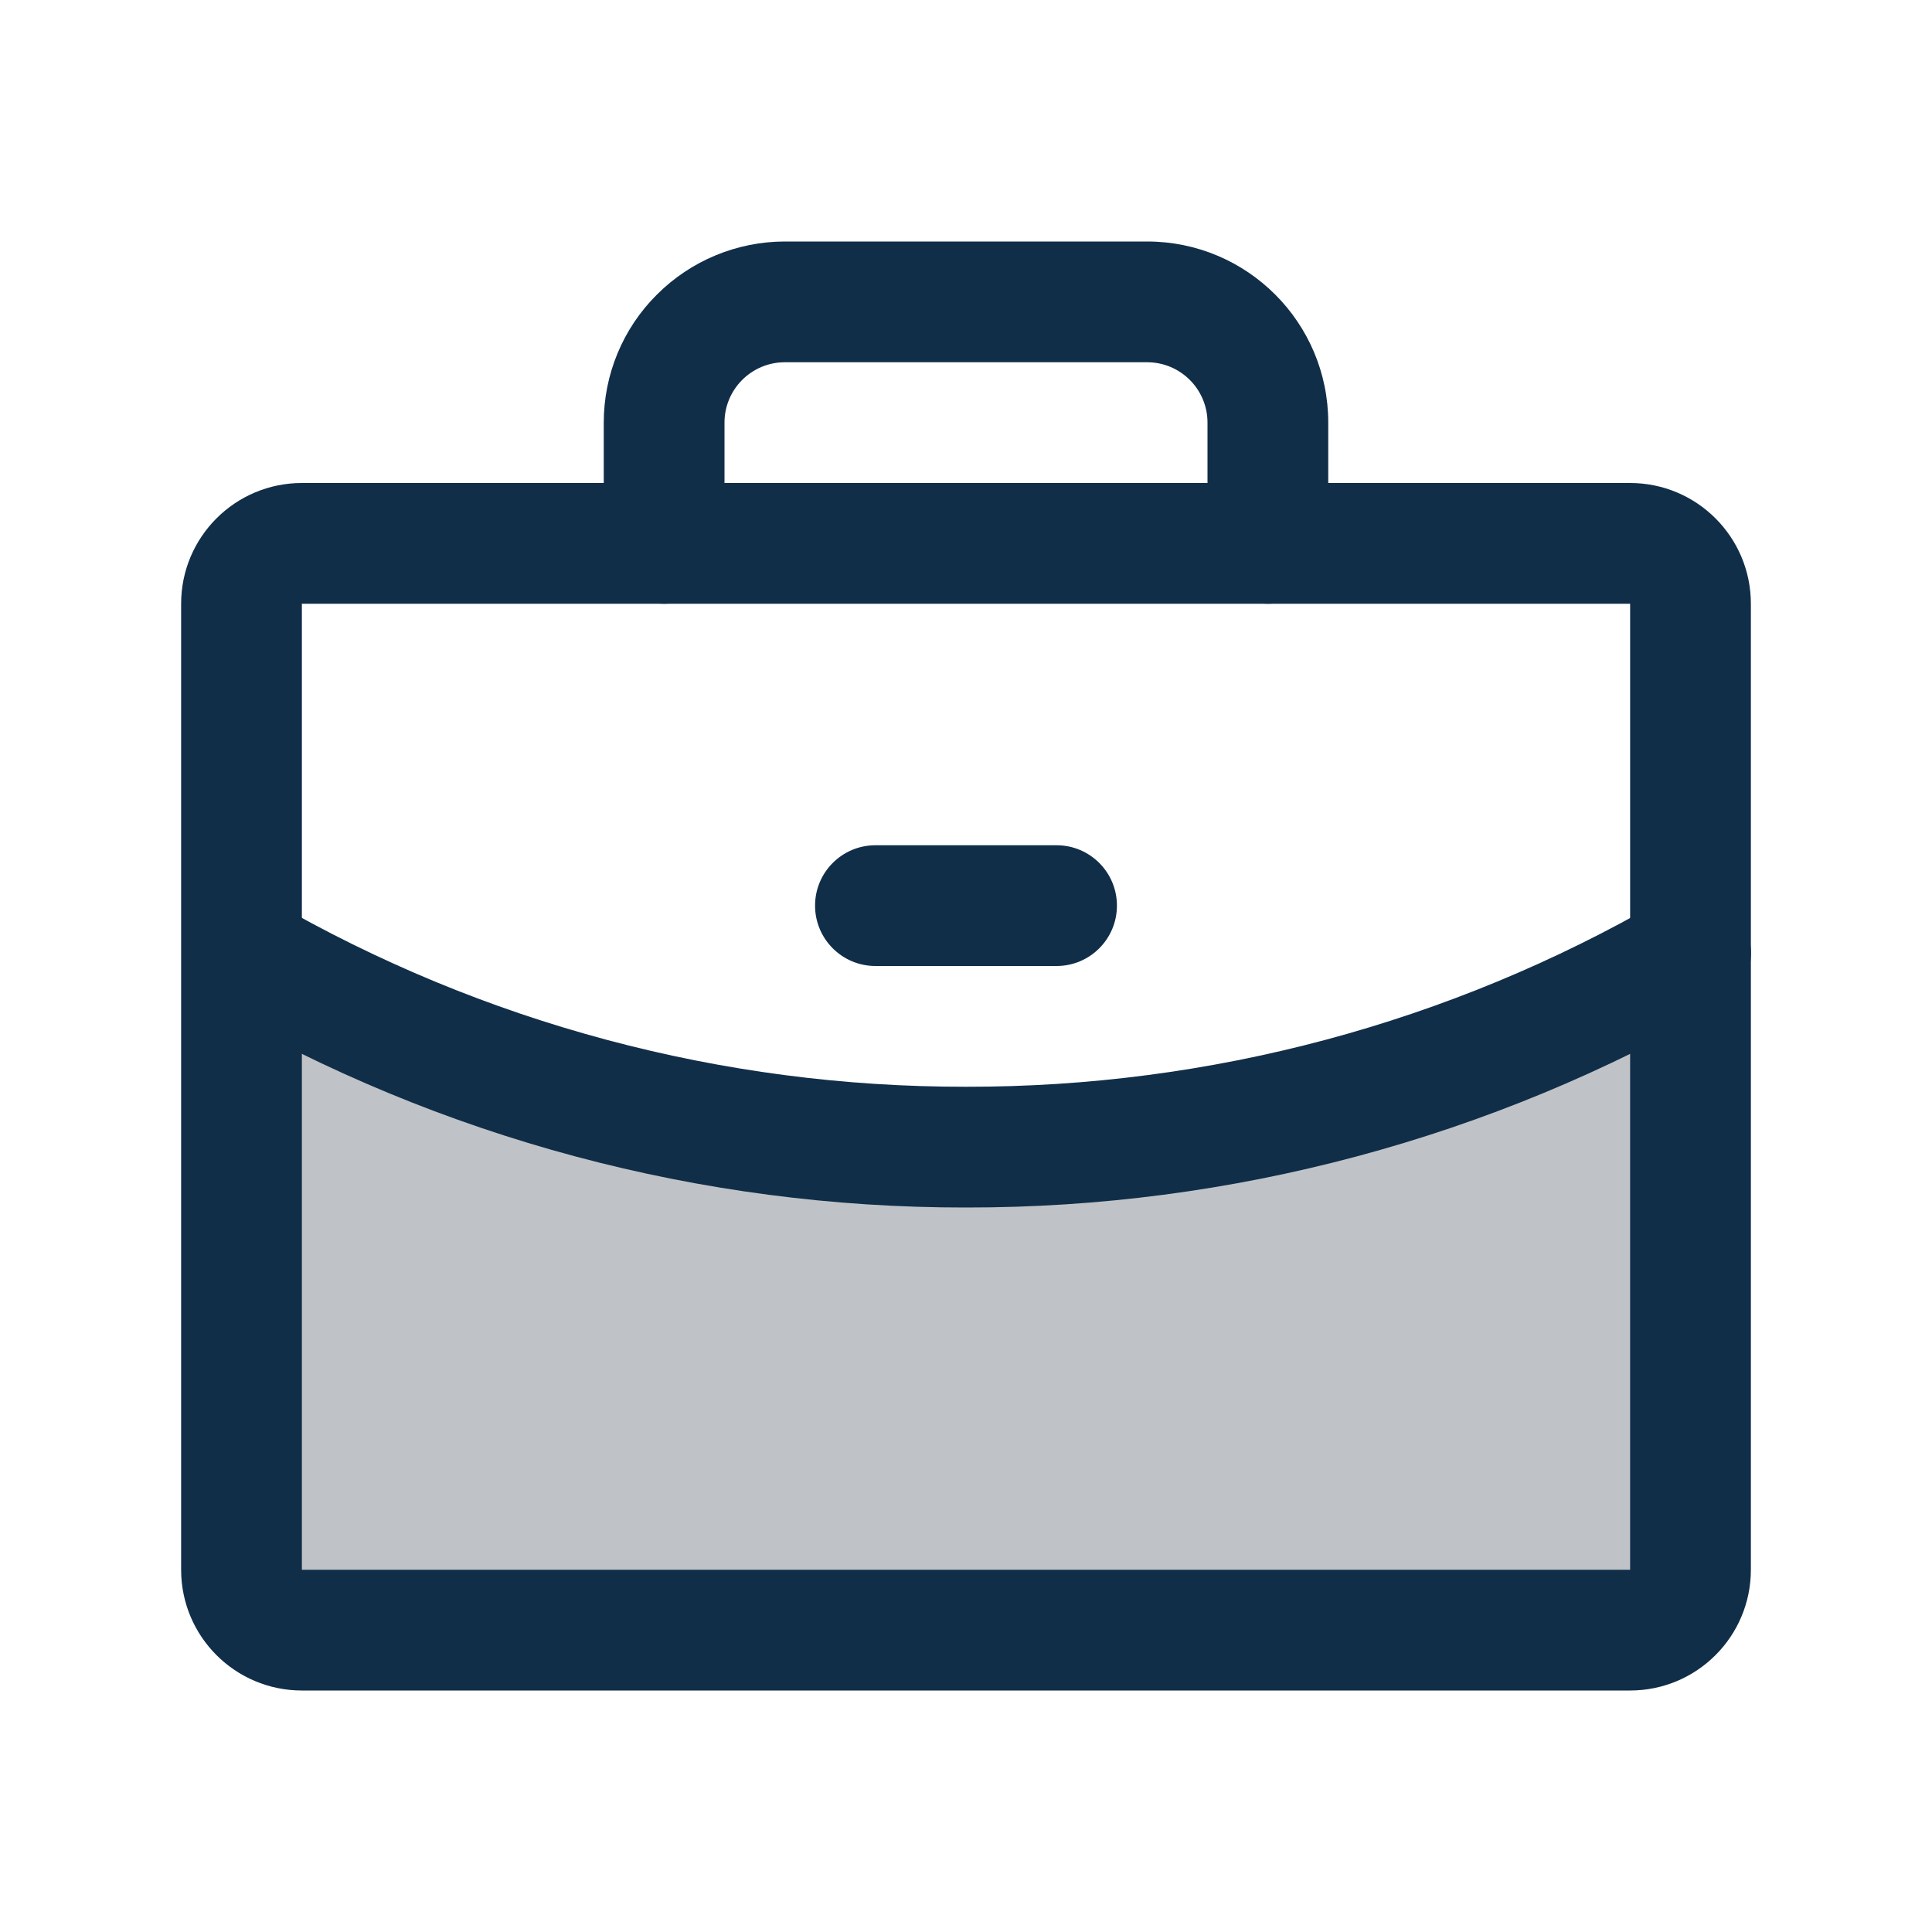
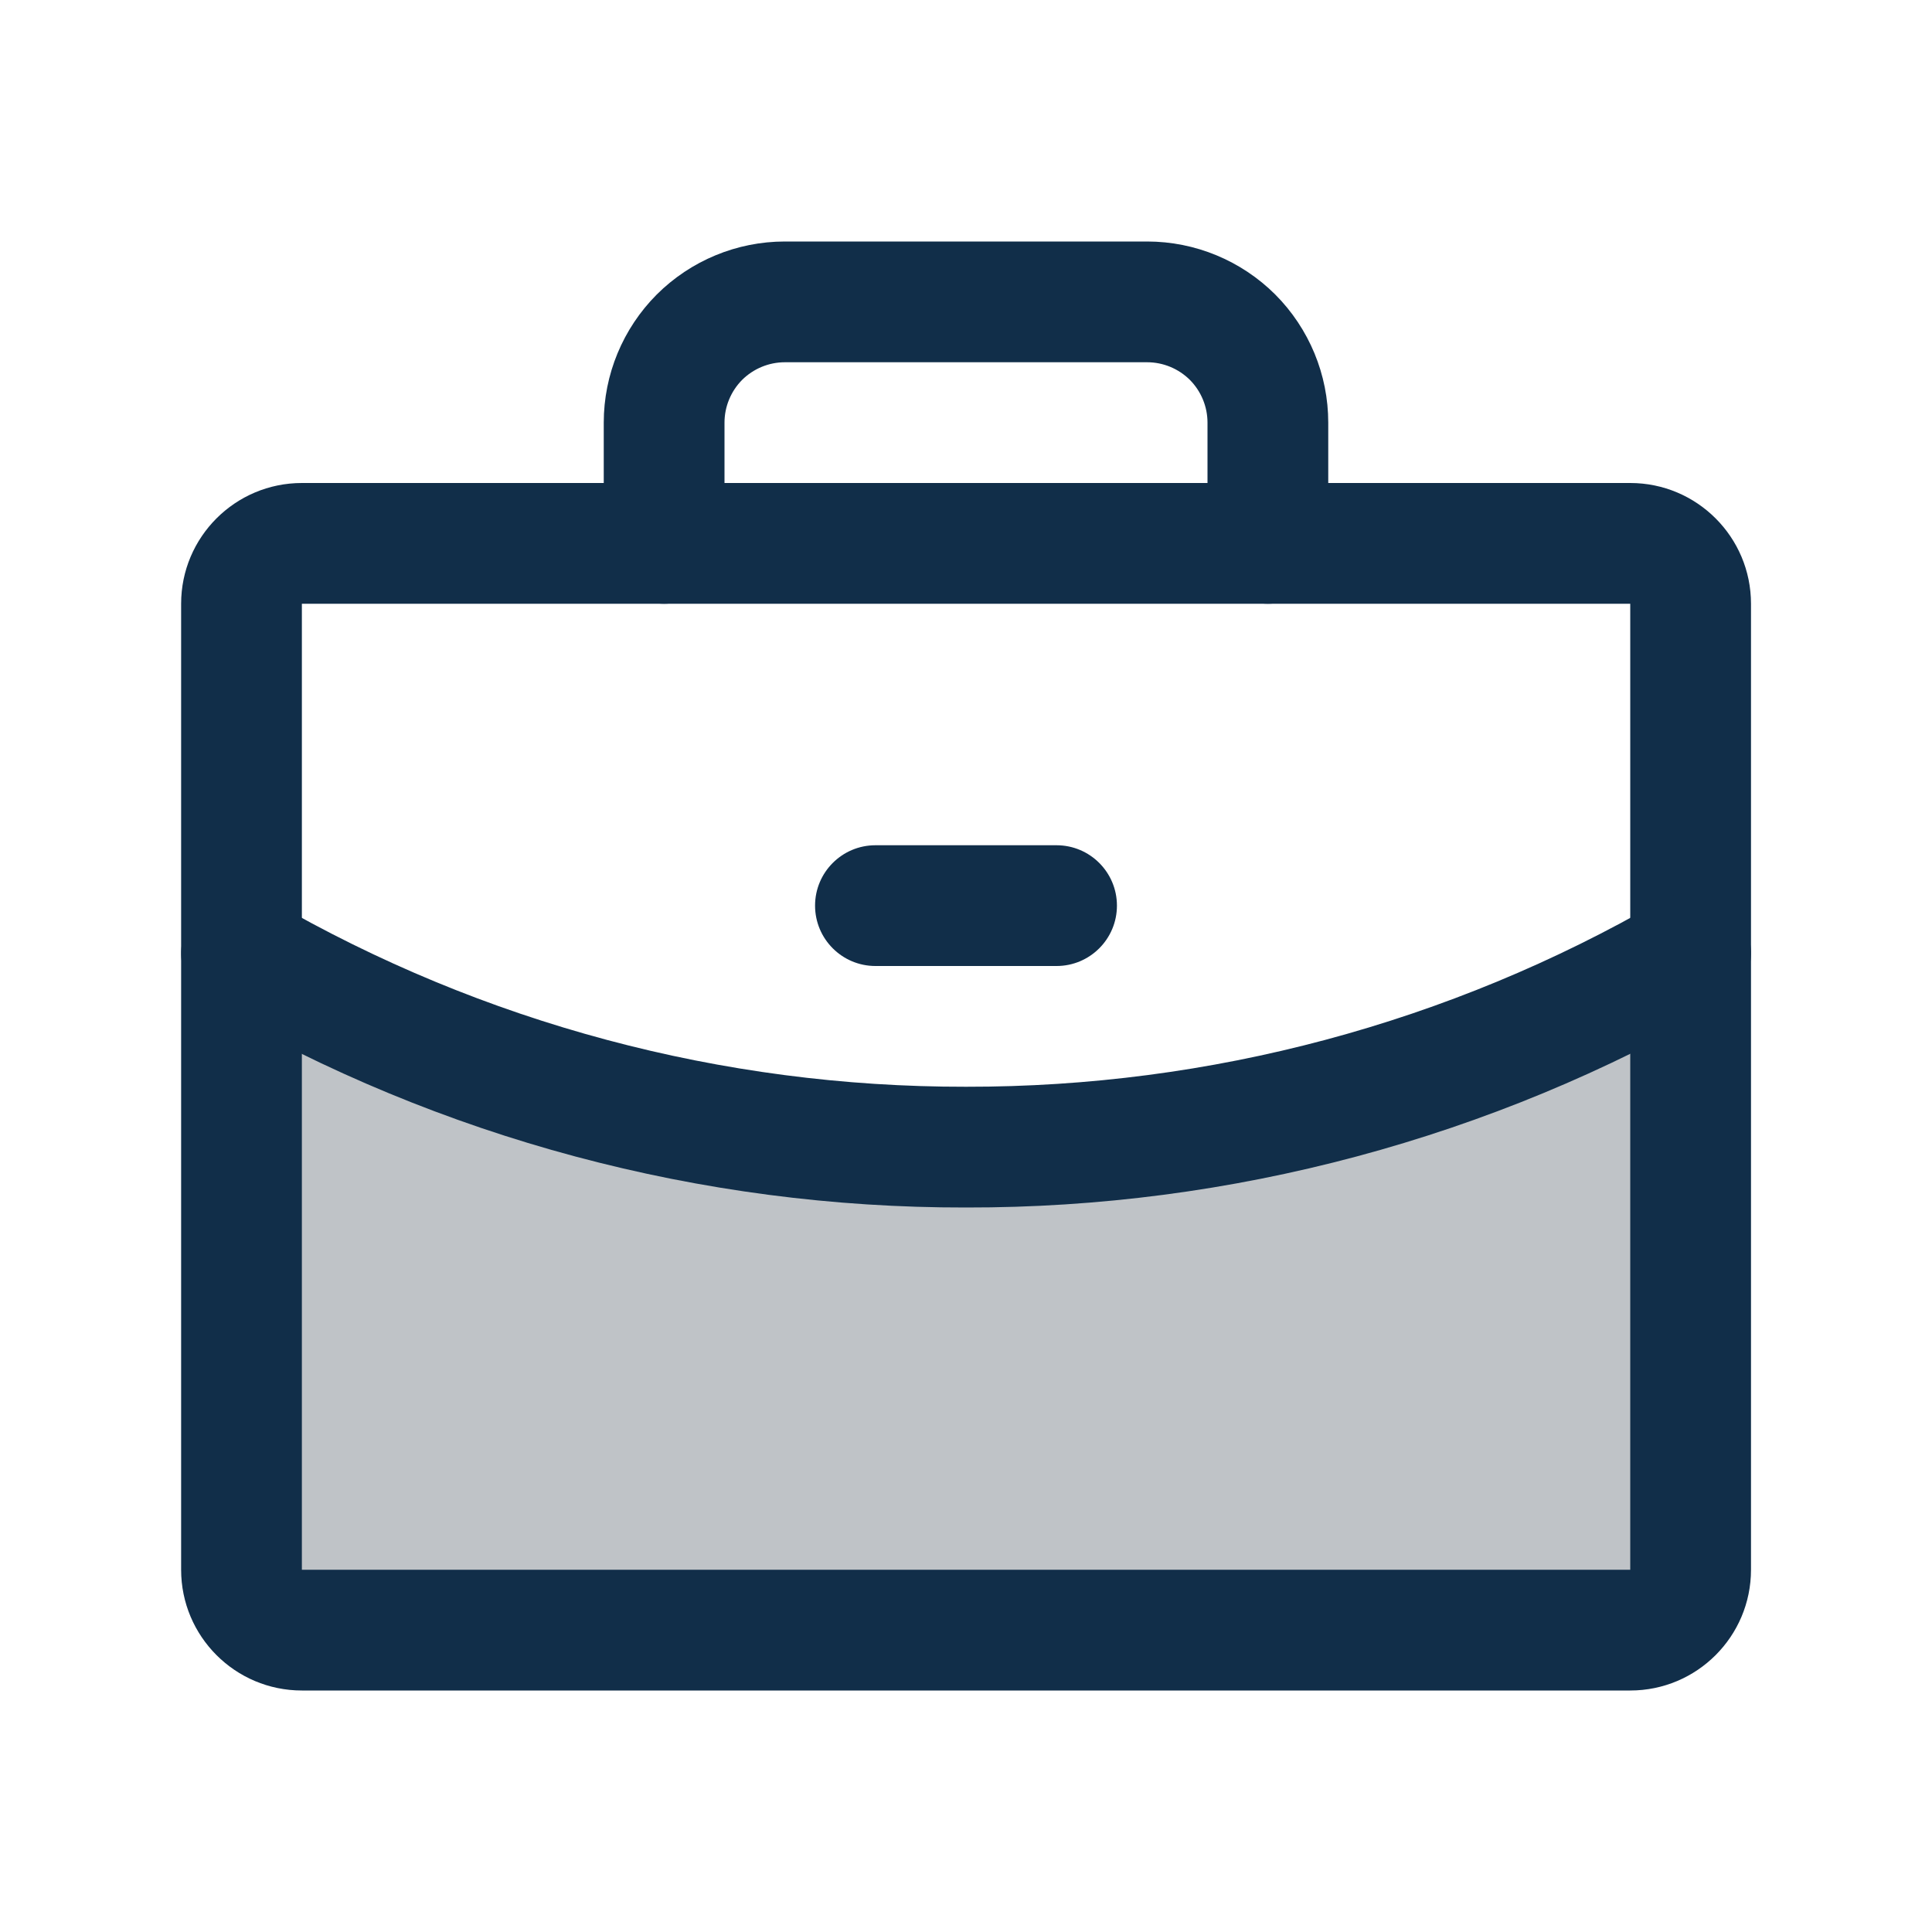
- <svg xmlns="http://www.w3.org/2000/svg" width="16" height="16" fill="none">
-   <path opacity=".36" d="M8 9.5a11.945 11.945 0 01-6-1.605V13a.5.5 0 00.5.5h11a.5.5 0 00.5-.5V7.895A11.945 11.945 0 018 9.5z" fill="#4D5A65" />
-   <path fill-rule="evenodd" clip-rule="evenodd" d="M1.5 5a1 1 0 011-1h11a1 1 0 011 1v8a1 1 0 01-1 1h-11a1 1 0 01-1-1V5zm12 0h-11v8h11V5z" fill="#112E49" />
-   <path fill-rule="evenodd" clip-rule="evenodd" d="M5.44 2.44A1.5 1.5 0 016.5 2h3A1.5 1.5 0 0111 3.5v1a.5.5 0 01-1 0v-1a.5.5 0 00-.5-.5h-3a.5.5 0 00-.5.5v1a.5.5 0 01-1 0v-1c0-.398.158-.78.44-1.06zm8.994 5.204a.5.5 0 01-.183.683A12.445 12.445 0 018.001 10a12.445 12.445 0 01-6.25-1.672.5.5 0 01.5-.866A11.445 11.445 0 007.999 9h.002a11.445 11.445 0 005.75-1.538.5.5 0 01.683.182z" fill="#112E49" />
-   <path fill-rule="evenodd" clip-rule="evenodd" d="M6.75 7.5a.5.5 0 01.5-.5h1.5a.5.5 0 010 1h-1.5a.5.5 0 01-.5-.5z" fill="#112E49" />
+ <svg xmlns="http://www.w3.org/2000/svg" width="16" height="16" viewBox="0 0 16 16" fill="none">
+   <path opacity="0.36" d="M8 9.5C5.894 9.504 3.824 8.95 2 7.895V13C2 13.066 2.013 13.131 2.039 13.192C2.064 13.252 2.1 13.307 2.147 13.354C2.193 13.4 2.248 13.437 2.309 13.462C2.37 13.487 2.435 13.5 2.5 13.5H13.501C13.566 13.5 13.631 13.487 13.692 13.462C13.752 13.437 13.808 13.4 13.854 13.354C13.9 13.307 13.937 13.252 13.962 13.192C13.988 13.131 14.001 13.066 14.001 13V7.895C12.177 8.95 10.107 9.504 8 9.5Z" fill="#4D5A65" />
+   <path fill-rule="evenodd" clip-rule="evenodd" d="M1.5 5C1.5 4.448 1.948 4 2.5 4H13.501C14.053 4 14.501 4.448 14.501 5V13C14.501 13.552 14.053 14 13.501 14H2.5C1.948 14 1.5 13.552 1.5 13V5ZM13.501 5H2.5V13H13.501V5Z" fill="#112E49" />
+   <path fill-rule="evenodd" clip-rule="evenodd" d="M5.439 2.439C5.721 2.158 6.102 2 6.5 2H9.5C9.898 2 10.279 2.158 10.561 2.439C10.842 2.721 11 3.102 11 3.5V4.5C11 4.776 10.776 5 10.5 5C10.224 5 10 4.776 10 4.5V3.5C10 3.367 9.947 3.24 9.854 3.146C9.76 3.053 9.633 3 9.5 3H6.5C6.367 3 6.24 3.053 6.146 3.146C6.053 3.24 6 3.367 6 3.5V4.5C6 4.776 5.776 5 5.5 5C5.224 5 5 4.776 5 4.5V3.5C5 3.102 5.158 2.721 5.439 2.439Z" fill="#112E49" />
+   <path fill-rule="evenodd" clip-rule="evenodd" d="M14.434 7.644C14.572 7.883 14.49 8.189 14.251 8.327C12.351 9.426 10.195 10.004 8 10C5.806 10.004 3.65 9.427 1.75 8.328C1.511 8.19 1.429 7.884 1.568 7.645C1.706 7.406 2.012 7.324 2.251 7.462C3.998 8.473 5.981 9.003 7.999 9H8.001C10.02 9.003 12.003 8.473 13.75 7.462C13.989 7.324 14.295 7.405 14.434 7.644Z" fill="#112E49" />
+   <path fill-rule="evenodd" clip-rule="evenodd" d="M6.75 7.5C6.75 7.224 6.974 7 7.25 7H8.75C9.026 7 9.25 7.224 9.25 7.5C9.25 7.776 9.026 8 8.75 8H7.25C6.974 8 6.75 7.776 6.75 7.5Z" fill="#112E49" />
</svg>
